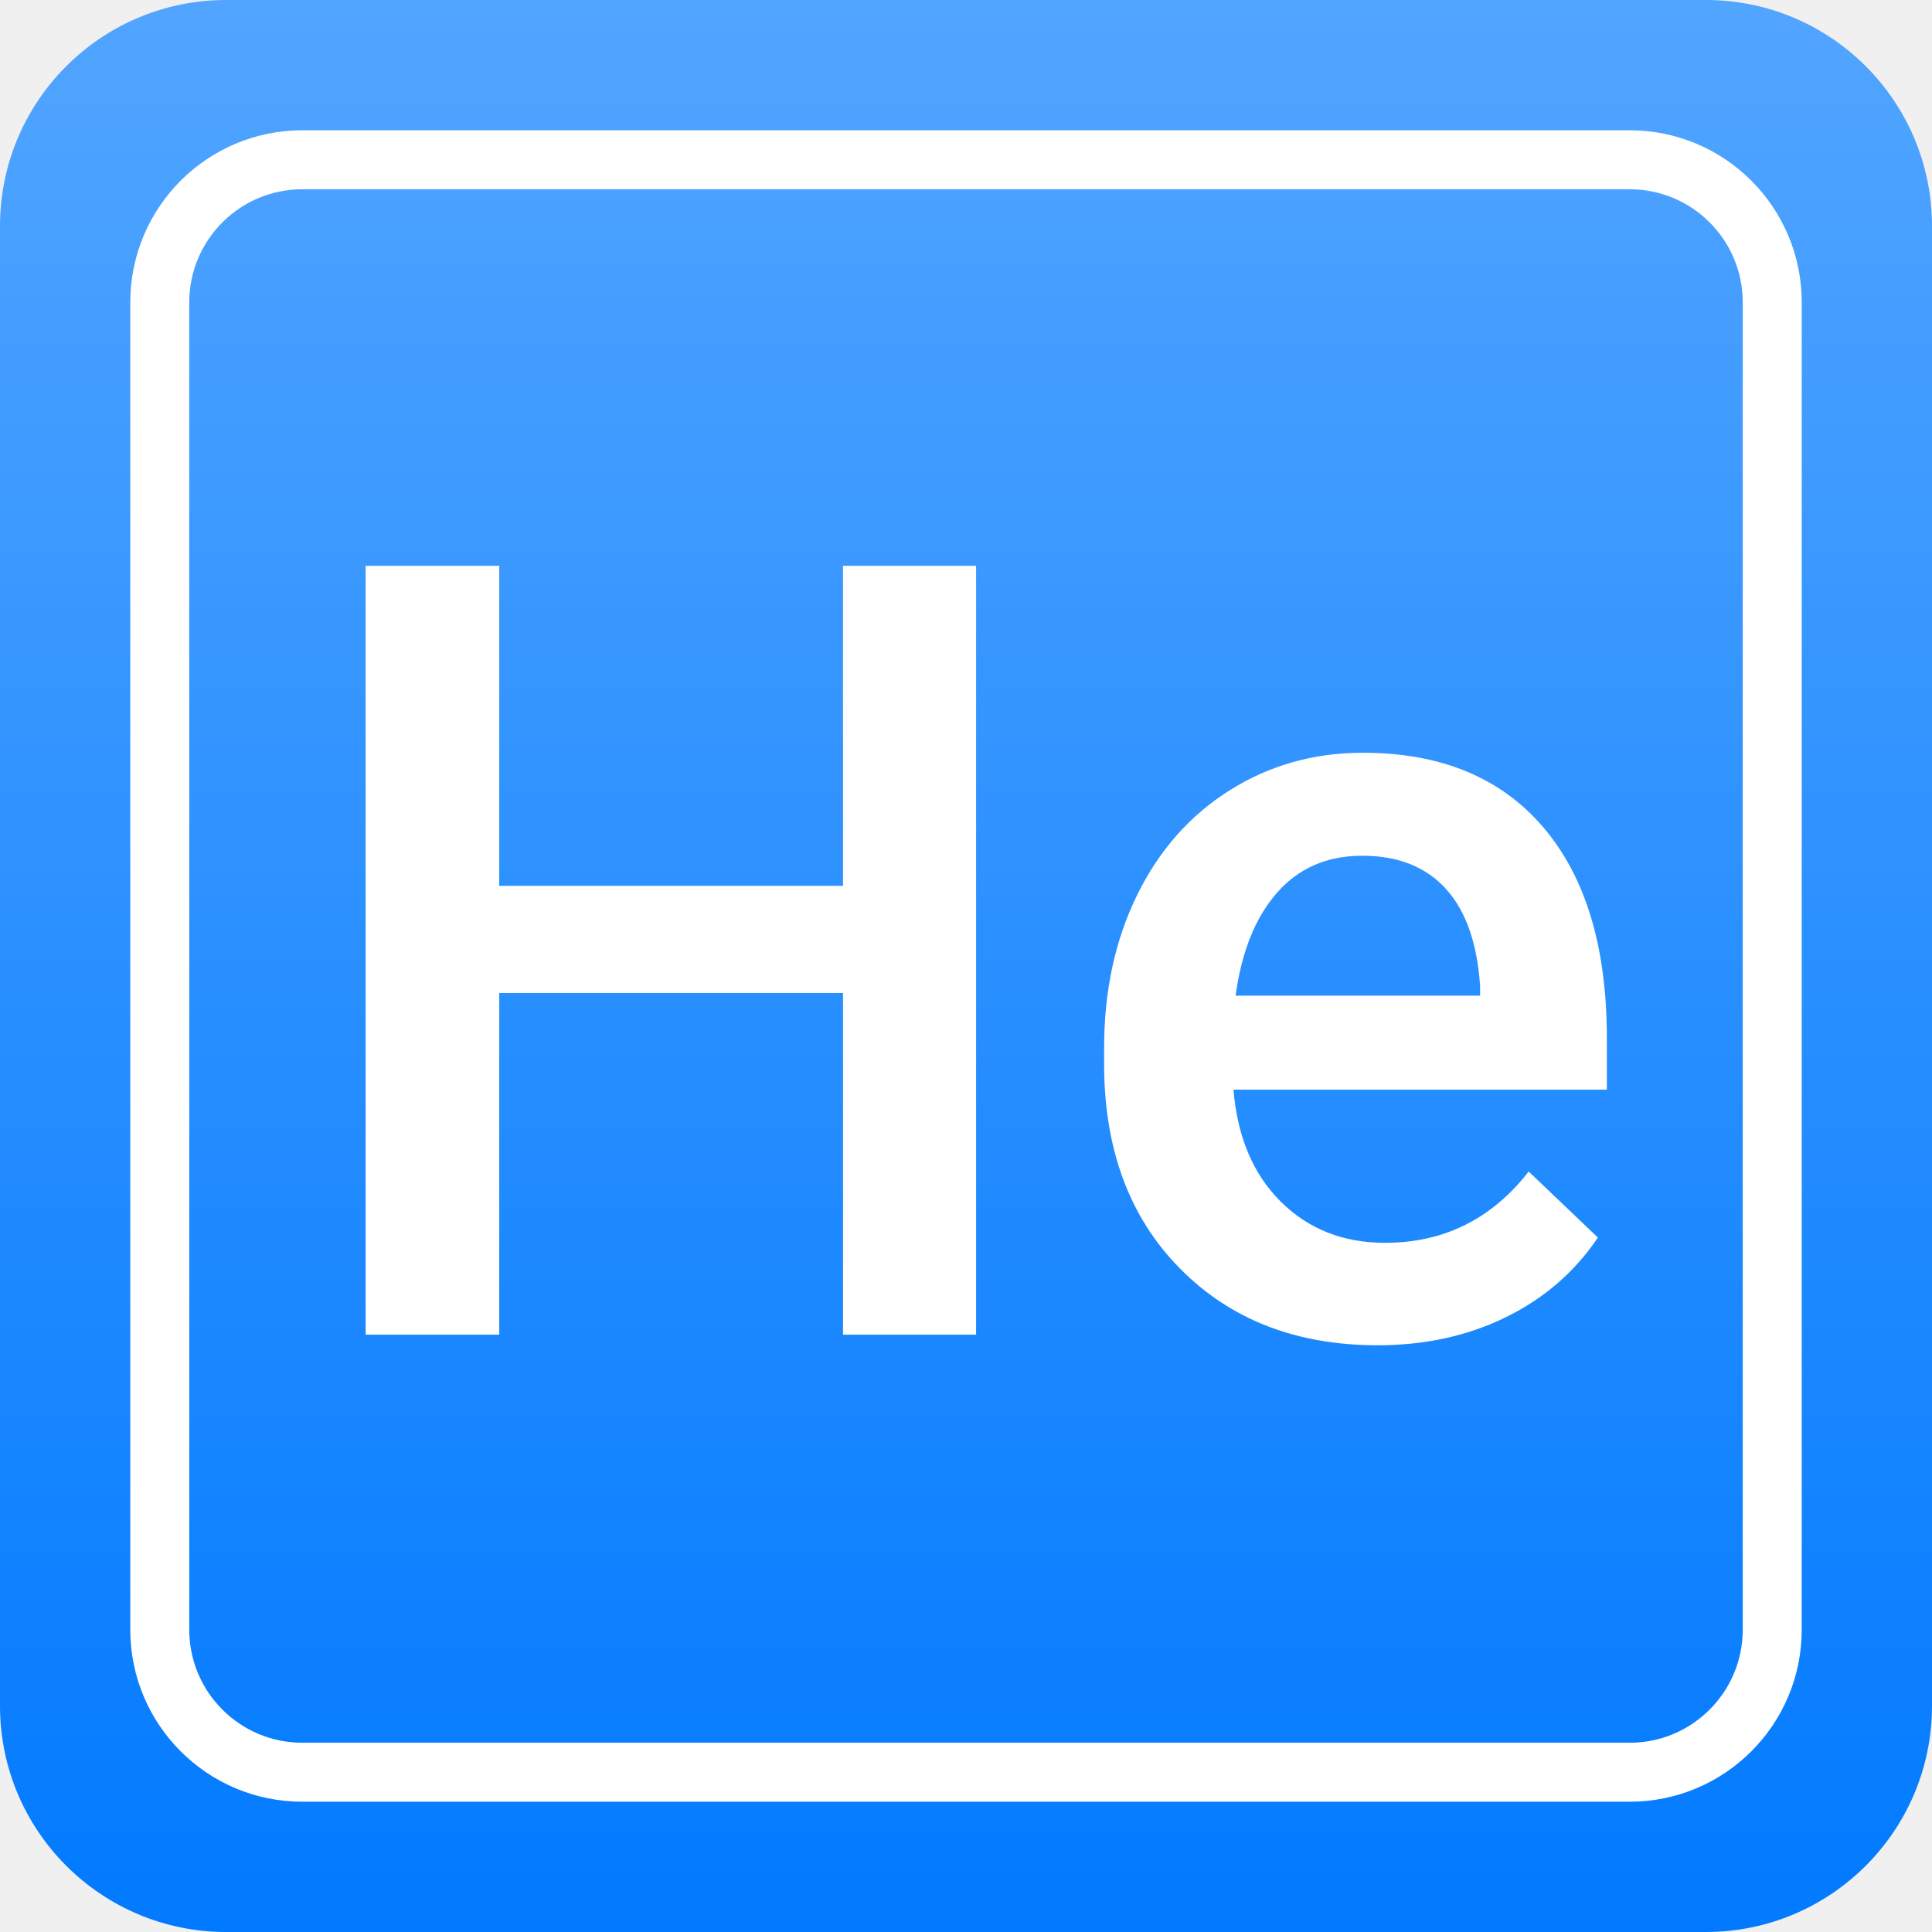
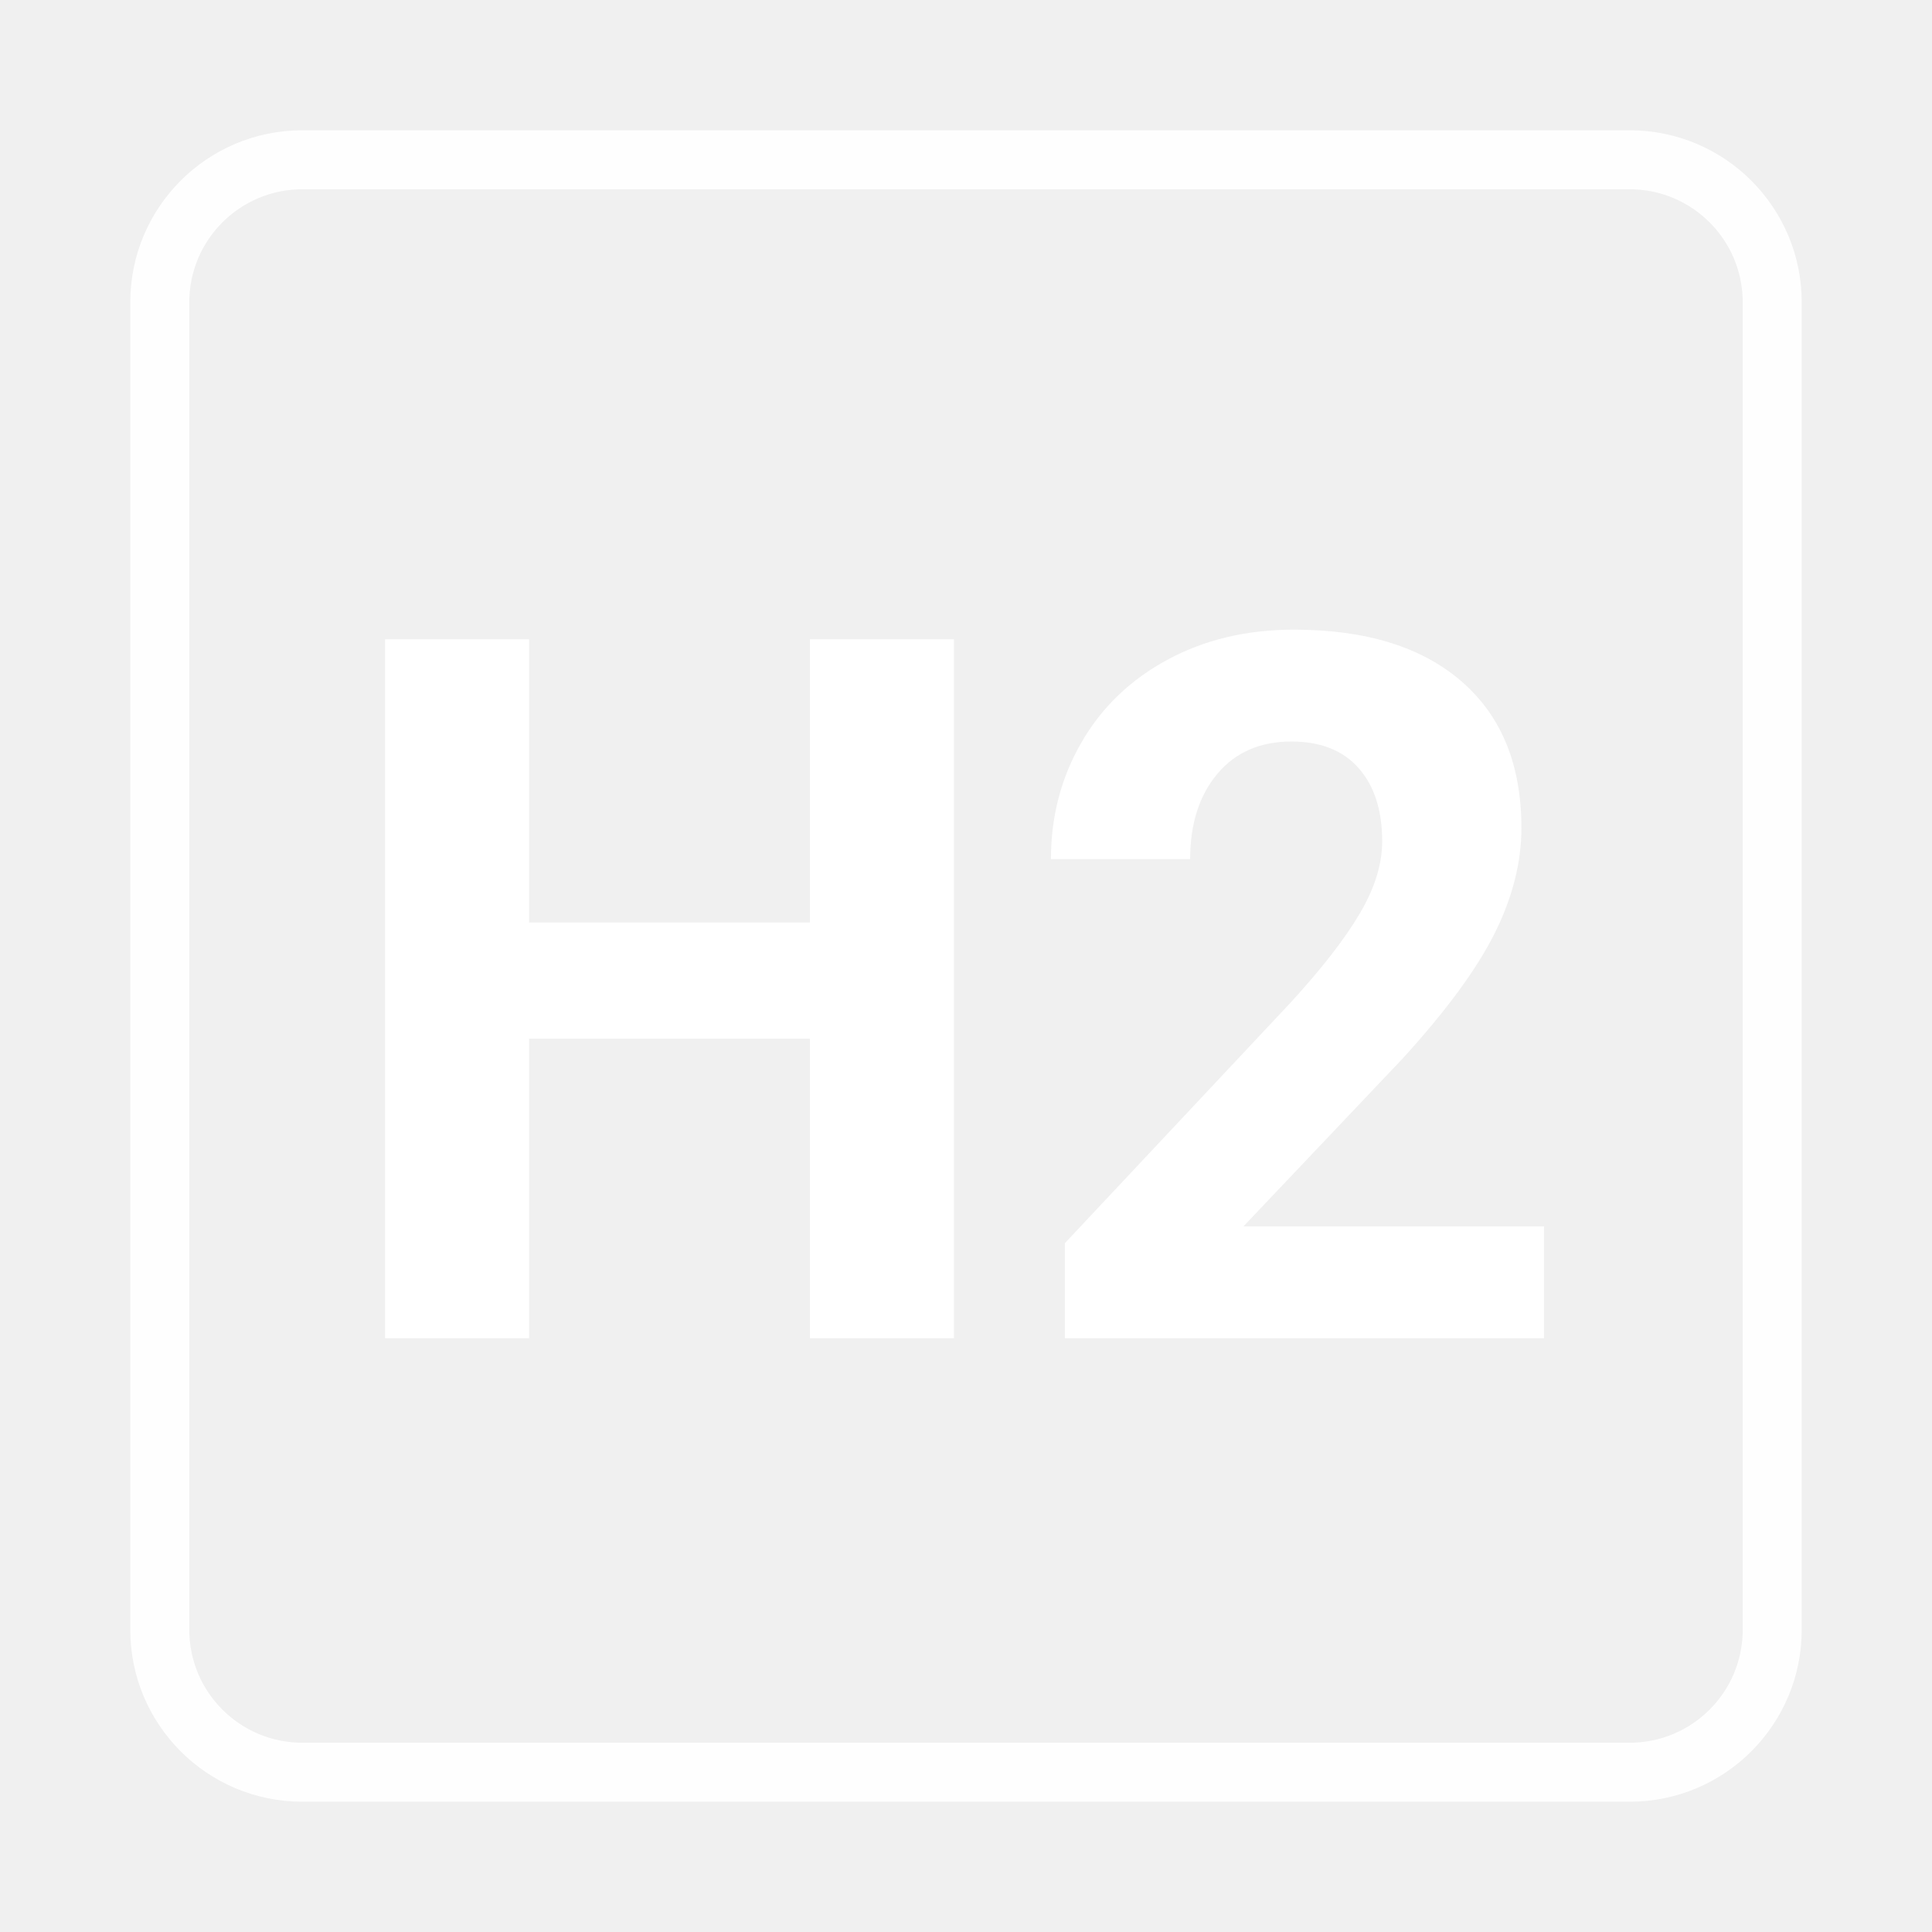
- <svg xmlns="http://www.w3.org/2000/svg" width="393px" height="393px" viewBox="0 0 393 393" version="1.1">
+ <svg xmlns="http://www.w3.org/2000/svg" height="393" width="393">
  <defs>
-     <linearGradient x1="50%" y1="100%" x2="50%" y2="0%" id="linearGradient-1">
-       <stop stop-color="#017AFF" offset="0%" />
-       <stop stop-color="#52A5FF" offset="100%" />
-     </linearGradient>
+     <lineargradient id="a" x1="50%" x2="50%" y1="100%" y2="0%">
+       <stop offset="0%" stop-color="#017AFF" />
+       <stop offset="100%" stop-color="#52A5FF" />
+     </lineargradient>
  </defs>
-   <g id="Page-1" stroke="none" stroke-width="1" fill="none" fill-rule="evenodd">
-     <g id="Artboard" transform="translate(-113, -133)">
-       <rect id="Rectangle" fill="url(#linearGradient-1)" x="113" y="133" width="393" height="393" rx="46" />
-       <path d="M311.555,404.5 L284.485,404.5 L284.485,334.998 L214.553,334.998 L214.553,404.5 L187.376,404.5 L187.376,248.094 L214.553,248.094 L214.553,313.191 L284.485,313.191 L284.485,248.094 L311.555,248.094 L311.555,404.5 Z M393.237,406.648 C376.694,406.648 363.284,401.439 353.007,391.019 C342.73,380.599 337.592,366.723 337.592,349.393 L337.592,346.17 C337.592,334.568 339.83,324.202 344.306,315.071 C348.782,305.94 355.066,298.833 363.158,293.748 C371.251,288.663 380.274,286.121 390.229,286.121 C406.056,286.121 418.284,291.17 426.913,301.268 C435.543,311.365 439.858,325.652 439.858,344.129 L439.858,354.656 L363.91,354.656 C364.698,364.253 367.903,371.844 373.525,377.43 C379.146,383.016 386.218,385.809 394.74,385.809 C406.7,385.809 416.44,380.975 423.959,371.307 L438.031,384.734 C433.377,391.681 427.164,397.07 419.394,400.901 C411.624,404.733 402.905,406.648 393.237,406.648 Z M390.121,307.068 C382.96,307.068 377.177,309.575 372.773,314.588 C368.368,319.601 365.558,326.583 364.34,335.535 L414.076,335.535 L414.076,333.602 C413.503,324.865 411.176,318.258 407.094,313.782 C403.012,309.306 397.354,307.068 390.121,307.068 Z" id="He" fill="#FFFFFF" />
-       <rect id="Rectangle" stroke="#FFFFFF" stroke-width="12" x="145.5" y="165.5" width="328" height="328" rx="29" />
-     </g>
+   <g fill="none" fill-rule="evenodd">
+     <rect fill="url(#a)" height="393" rx="46" width="393" />
+     <path d="M194.051 272.222h-29.297v-60.937h-57.129v60.937H78.328V130.035h29.297v57.617h57.13v-57.617h29.296v142.187zm120.02 0H216.61v-19.336l45.996-49.023c6.315-6.901 10.986-12.923 14.013-18.066 3.028-5.144 4.541-10.026 4.541-14.649 0-6.315-1.595-11.28-4.785-14.892-3.19-3.614-7.747-5.42-13.672-5.42-6.38 0-11.409 2.197-15.087 6.591-3.679 4.395-5.518 10.173-5.518 17.334h-28.32c0-8.659 2.067-16.569 6.2-23.73 4.135-7.162 9.978-12.777 17.53-16.846 7.552-4.069 16.113-6.103 25.684-6.103 14.648 0 26.025 3.515 34.13 10.547 8.106 7.03 12.159 16.96 12.159 29.785 0 7.031-1.823 14.192-5.469 21.484-3.646 7.292-9.896 15.788-18.75 25.488l-32.324 34.082h61.133v22.754z" fill="#FFF" />
+     <rect height="328" opacity=".95" rx="29" stroke="#FFF" stroke-width="12" width="328" x="32.5" y="32.5" />
  </g>
</svg>
